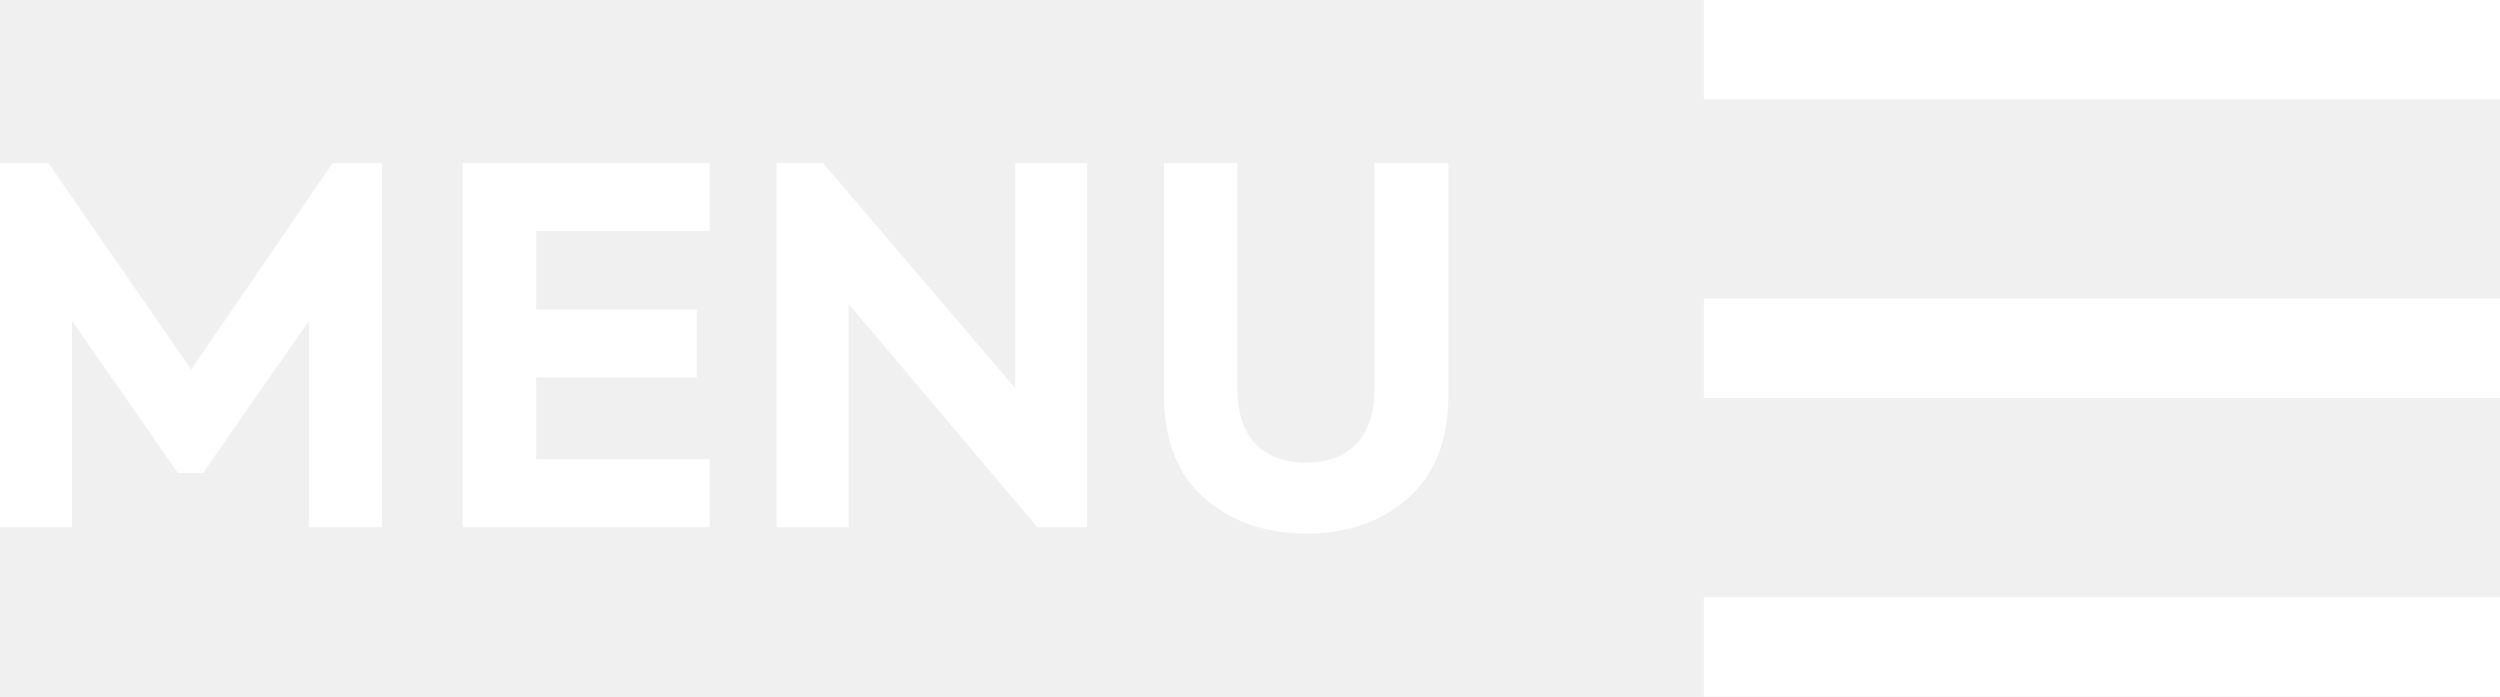
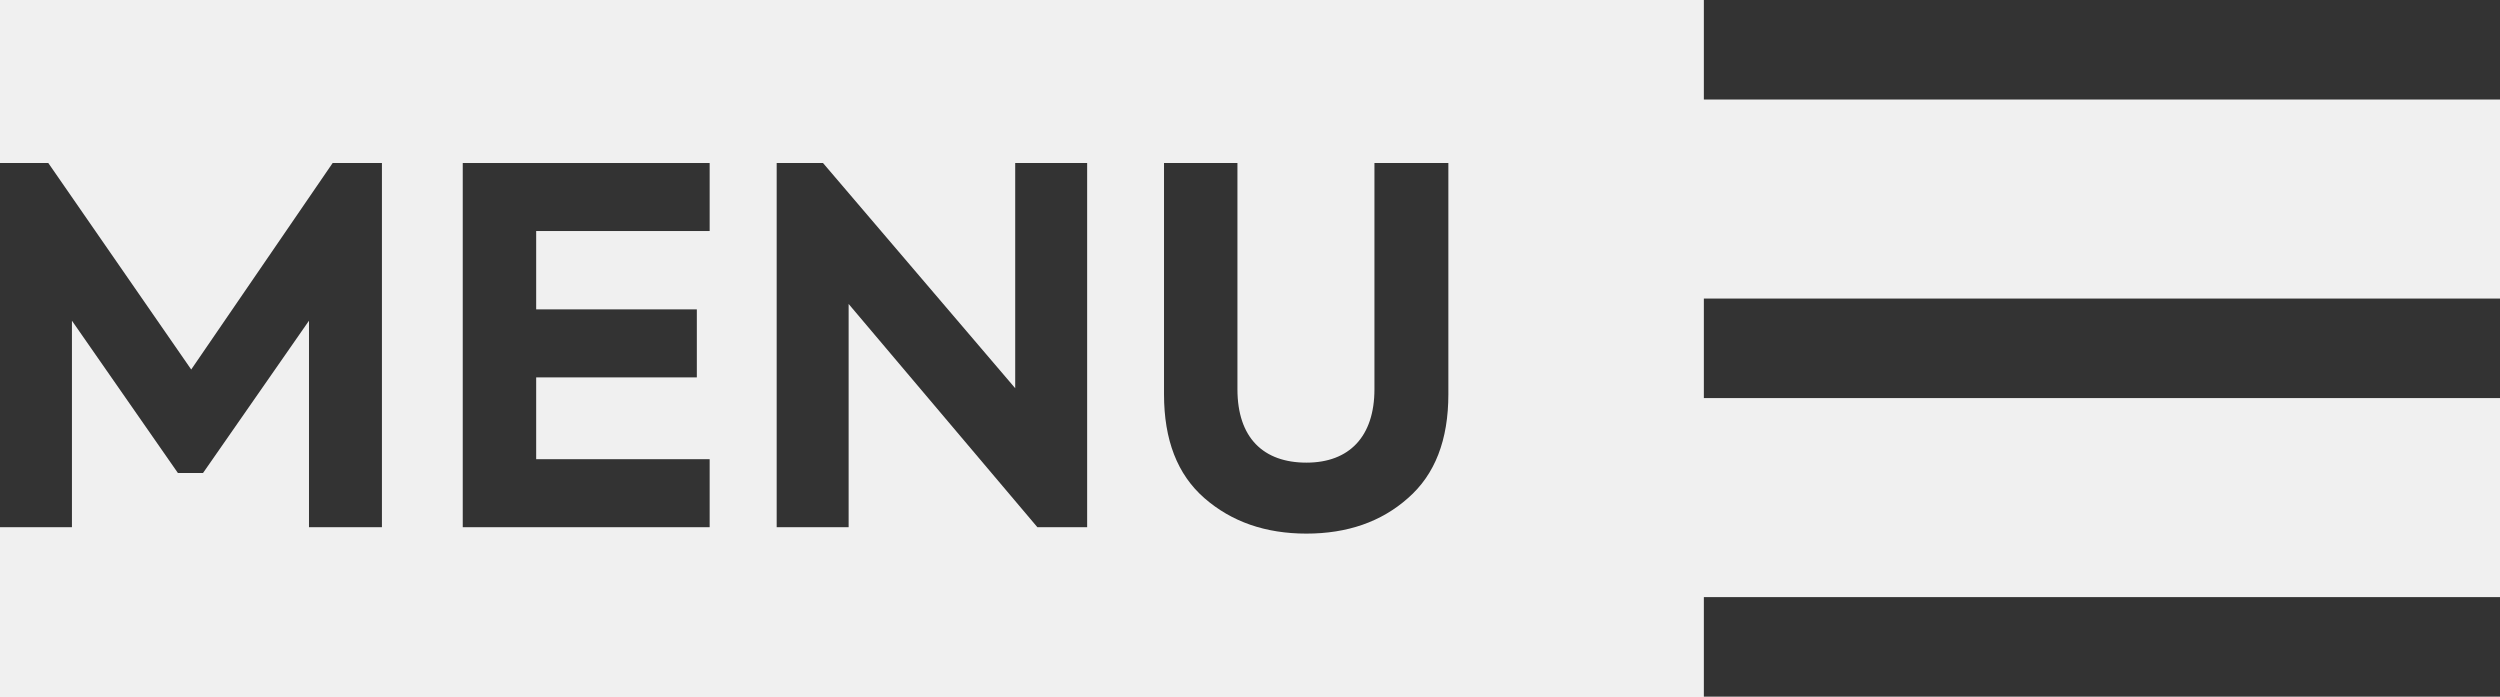
<svg xmlns="http://www.w3.org/2000/svg" id="uuid-2ae25be2-8971-4d64-8394-2ec4f341a6c1" viewBox="0 0 1674.73 466.67">
  <g id="uuid-4a9ac53a-7149-4807-8b4e-3aa7db388d67">
-     <rect x="1141.4" width="533.33" height="66.67" style="fill:#ffffff;" />
-     <rect x="1141.4" y="200" width="533.33" height="66.67" style="fill:#ffffff;" />
-     <rect x="1141.4" y="400" width="533.33" height="66.67" style="fill:#ffffff;" />
-     <path d="M0,353.17V109.2h32.35l95.74,138.33,94.75-138.33h33.01v243.97h-48.86v-138.33l-70.98,102.01h-16.84l-70.98-102.01v138.33H0Z" style="fill:#ffffff;" />
-     <path d="M309.99,353.17V109.2h165.4v45.56h-116.21v52.49h107.62v45.56h-107.62v54.8h116.21v45.56h-165.4Z" style="fill:#ffffff;" />
-     <path d="M680.07,109.2h48.2v243.97h-33.34l-126.44-149.55v149.55h-48.2V109.2h31.03l128.76,150.87V109.2Z" style="fill:#ffffff;" />
-     <path d="M779.76,109.2h49.19v151.53c0,32.68,17.5,49.19,46.22,49.19s45.56-17.5,45.56-49.19V109.2h49.52v154.83c0,30.7-8.91,53.81-27.07,69.66-17.83,15.85-40.61,23.77-68.01,23.77s-50.18-7.92-68.34-23.77c-18.16-15.85-27.07-38.96-27.07-69.66V109.2Z" style="fill:#ffffff;" />
+     <rect x="1141.4" width="533.33" height="66.67" style="fill:#333333;" />
+     <rect x="1141.4" y="200" width="533.33" height="66.67" style="fill:#333333;" />
+     <rect x="1141.4" y="400" width="533.33" height="66.67" style="fill:#333333;" />
+     <path d="M0,353.17V109.2h32.35l95.74,138.33,94.75-138.33h33.01v243.97h-48.86v-138.33l-70.98,102.01h-16.84l-70.98-102.01v138.33H0Z" style="fill:#333333;" />
+     <path d="M309.99,353.17V109.2h165.4v45.56h-116.21v52.49h107.62v45.56h-107.62v54.8h116.21v45.56h-165.4Z" style="fill:#333333;" />
+     <path d="M680.07,109.2h48.2v243.97h-33.34l-126.44-149.55v149.55h-48.2V109.2h31.03l128.76,150.87V109.2Z" style="fill:#333333;" />
+     <path d="M779.76,109.2h49.19v151.53c0,32.68,17.5,49.19,46.22,49.19s45.56-17.5,45.56-49.19V109.2h49.52v154.83c0,30.7-8.91,53.81-27.07,69.66-17.83,15.85-40.61,23.77-68.01,23.77s-50.18-7.92-68.34-23.77c-18.16-15.85-27.07-38.96-27.07-69.66V109.2Z" style="fill:#333333;" />
  </g>
</svg>
